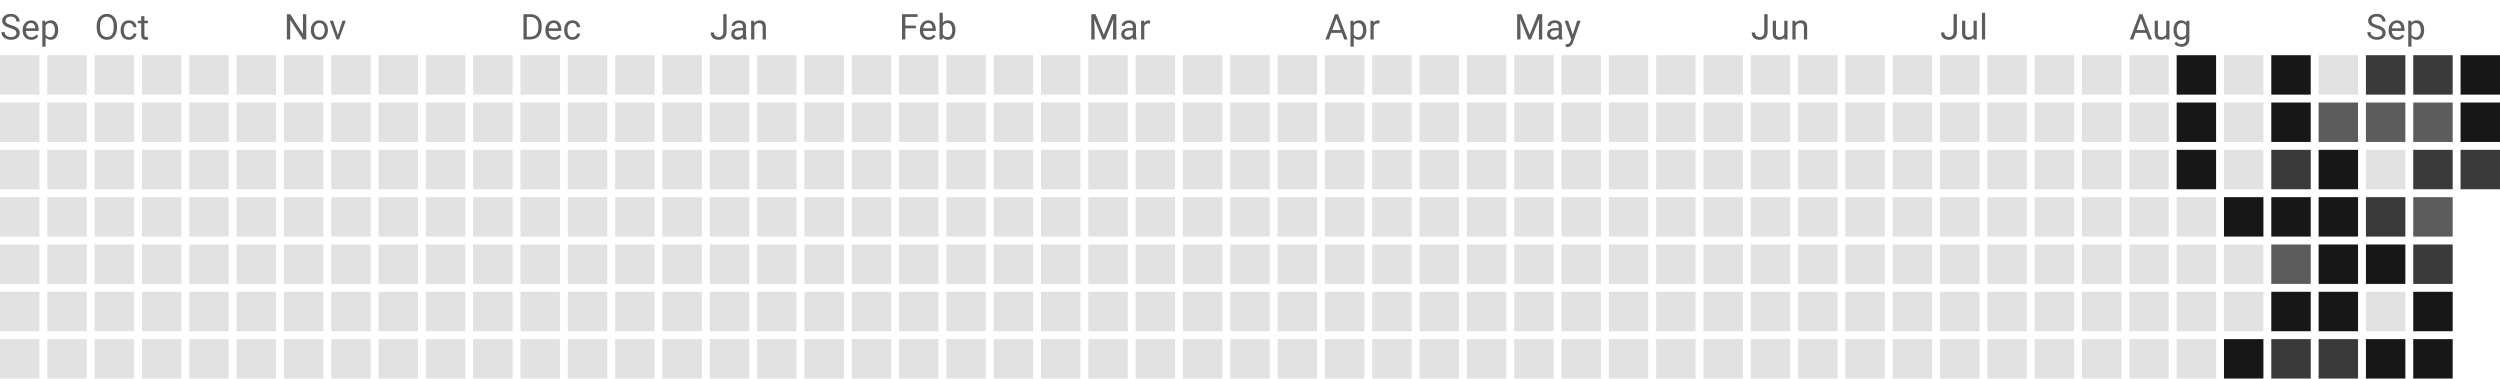
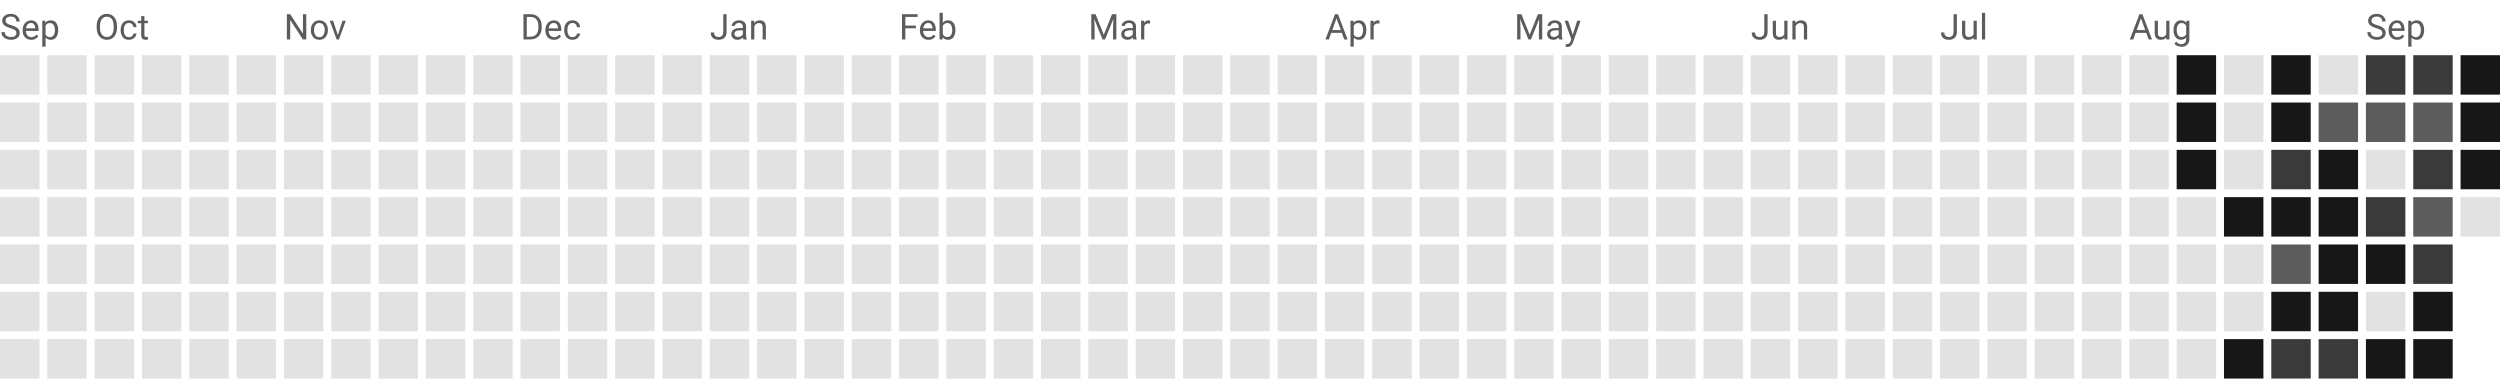
<svg xmlns="http://www.w3.org/2000/svg" width="634" height="96" viewBox="0 0 634 96" role="img">
  <text x="0" y="10" font-family="-apple-system,BlinkMacSystemFont,'Segoe UI',Roboto,Helvetica,Arial,sans-serif" font-size="9" fill="#5c5c5c">Sep</text>
  <text x="24" y="10" font-family="-apple-system,BlinkMacSystemFont,'Segoe UI',Roboto,Helvetica,Arial,sans-serif" font-size="9" fill="#5c5c5c">Oct</text>
  <text x="72" y="10" font-family="-apple-system,BlinkMacSystemFont,'Segoe UI',Roboto,Helvetica,Arial,sans-serif" font-size="9" fill="#5c5c5c">Nov</text>
  <text x="132" y="10" font-family="-apple-system,BlinkMacSystemFont,'Segoe UI',Roboto,Helvetica,Arial,sans-serif" font-size="9" fill="#5c5c5c">Dec</text>
  <text x="180" y="10" font-family="-apple-system,BlinkMacSystemFont,'Segoe UI',Roboto,Helvetica,Arial,sans-serif" font-size="9" fill="#5c5c5c">Jan</text>
  <text x="228" y="10" font-family="-apple-system,BlinkMacSystemFont,'Segoe UI',Roboto,Helvetica,Arial,sans-serif" font-size="9" fill="#5c5c5c">Feb</text>
  <text x="276" y="10" font-family="-apple-system,BlinkMacSystemFont,'Segoe UI',Roboto,Helvetica,Arial,sans-serif" font-size="9" fill="#5c5c5c">Mar</text>
  <text x="336" y="10" font-family="-apple-system,BlinkMacSystemFont,'Segoe UI',Roboto,Helvetica,Arial,sans-serif" font-size="9" fill="#5c5c5c">Apr</text>
  <text x="384" y="10" font-family="-apple-system,BlinkMacSystemFont,'Segoe UI',Roboto,Helvetica,Arial,sans-serif" font-size="9" fill="#5c5c5c">May</text>
  <text x="444" y="10" font-family="-apple-system,BlinkMacSystemFont,'Segoe UI',Roboto,Helvetica,Arial,sans-serif" font-size="9" fill="#5c5c5c">Jun</text>
  <text x="492" y="10" font-family="-apple-system,BlinkMacSystemFont,'Segoe UI',Roboto,Helvetica,Arial,sans-serif" font-size="9" fill="#5c5c5c">Jul</text>
  <text x="540" y="10" font-family="-apple-system,BlinkMacSystemFont,'Segoe UI',Roboto,Helvetica,Arial,sans-serif" font-size="9" fill="#5c5c5c">Aug</text>
  <text x="600" y="10" font-family="-apple-system,BlinkMacSystemFont,'Segoe UI',Roboto,Helvetica,Arial,sans-serif" font-size="9" fill="#5c5c5c">Sep</text>
  <rect x="0" y="14" width="10" height="10" fill="#e2e2e2" />
  <rect x="0" y="26" width="10" height="10" fill="#e2e2e2" />
  <rect x="0" y="38" width="10" height="10" fill="#e2e2e2" />
  <rect x="0" y="50" width="10" height="10" fill="#e2e2e2" />
  <rect x="0" y="62" width="10" height="10" fill="#e2e2e2" />
  <rect x="0" y="74" width="10" height="10" fill="#e2e2e2" />
  <rect x="0" y="86" width="10" height="10" fill="#e2e2e2" />
  <rect x="12" y="14" width="10" height="10" fill="#e2e2e2" />
  <rect x="12" y="26" width="10" height="10" fill="#e2e2e2" />
  <rect x="12" y="38" width="10" height="10" fill="#e2e2e2" />
  <rect x="12" y="50" width="10" height="10" fill="#e2e2e2" />
  <rect x="12" y="62" width="10" height="10" fill="#e2e2e2" />
  <rect x="12" y="74" width="10" height="10" fill="#e2e2e2" />
  <rect x="12" y="86" width="10" height="10" fill="#e2e2e2" />
  <rect x="24" y="14" width="10" height="10" fill="#e2e2e2" />
  <rect x="24" y="26" width="10" height="10" fill="#e2e2e2" />
  <rect x="24" y="38" width="10" height="10" fill="#e2e2e2" />
  <rect x="24" y="50" width="10" height="10" fill="#e2e2e2" />
  <rect x="24" y="62" width="10" height="10" fill="#e2e2e2" />
  <rect x="24" y="74" width="10" height="10" fill="#e2e2e2" />
  <rect x="24" y="86" width="10" height="10" fill="#e2e2e2" />
  <rect x="36" y="14" width="10" height="10" fill="#e2e2e2" />
  <rect x="36" y="26" width="10" height="10" fill="#e2e2e2" />
  <rect x="36" y="38" width="10" height="10" fill="#e2e2e2" />
  <rect x="36" y="50" width="10" height="10" fill="#e2e2e2" />
  <rect x="36" y="62" width="10" height="10" fill="#e2e2e2" />
  <rect x="36" y="74" width="10" height="10" fill="#e2e2e2" />
  <rect x="36" y="86" width="10" height="10" fill="#e2e2e2" />
  <rect x="48" y="14" width="10" height="10" fill="#e2e2e2" />
  <rect x="48" y="26" width="10" height="10" fill="#e2e2e2" />
  <rect x="48" y="38" width="10" height="10" fill="#e2e2e2" />
  <rect x="48" y="50" width="10" height="10" fill="#e2e2e2" />
  <rect x="48" y="62" width="10" height="10" fill="#e2e2e2" />
  <rect x="48" y="74" width="10" height="10" fill="#e2e2e2" />
  <rect x="48" y="86" width="10" height="10" fill="#e2e2e2" />
  <rect x="60" y="14" width="10" height="10" fill="#e2e2e2" />
  <rect x="60" y="26" width="10" height="10" fill="#e2e2e2" />
  <rect x="60" y="38" width="10" height="10" fill="#e2e2e2" />
  <rect x="60" y="50" width="10" height="10" fill="#e2e2e2" />
  <rect x="60" y="62" width="10" height="10" fill="#e2e2e2" />
  <rect x="60" y="74" width="10" height="10" fill="#e2e2e2" />
  <rect x="60" y="86" width="10" height="10" fill="#e2e2e2" />
  <rect x="72" y="14" width="10" height="10" fill="#e2e2e2" />
  <rect x="72" y="26" width="10" height="10" fill="#e2e2e2" />
  <rect x="72" y="38" width="10" height="10" fill="#e2e2e2" />
  <rect x="72" y="50" width="10" height="10" fill="#e2e2e2" />
  <rect x="72" y="62" width="10" height="10" fill="#e2e2e2" />
  <rect x="72" y="74" width="10" height="10" fill="#e2e2e2" />
  <rect x="72" y="86" width="10" height="10" fill="#e2e2e2" />
  <rect x="84" y="14" width="10" height="10" fill="#e2e2e2" />
  <rect x="84" y="26" width="10" height="10" fill="#e2e2e2" />
  <rect x="84" y="38" width="10" height="10" fill="#e2e2e2" />
  <rect x="84" y="50" width="10" height="10" fill="#e2e2e2" />
  <rect x="84" y="62" width="10" height="10" fill="#e2e2e2" />
  <rect x="84" y="74" width="10" height="10" fill="#e2e2e2" />
  <rect x="84" y="86" width="10" height="10" fill="#e2e2e2" />
  <rect x="96" y="14" width="10" height="10" fill="#e2e2e2" />
  <rect x="96" y="26" width="10" height="10" fill="#e2e2e2" />
  <rect x="96" y="38" width="10" height="10" fill="#e2e2e2" />
  <rect x="96" y="50" width="10" height="10" fill="#e2e2e2" />
  <rect x="96" y="62" width="10" height="10" fill="#e2e2e2" />
  <rect x="96" y="74" width="10" height="10" fill="#e2e2e2" />
  <rect x="96" y="86" width="10" height="10" fill="#e2e2e2" />
  <rect x="108" y="14" width="10" height="10" fill="#e2e2e2" />
  <rect x="108" y="26" width="10" height="10" fill="#e2e2e2" />
  <rect x="108" y="38" width="10" height="10" fill="#e2e2e2" />
  <rect x="108" y="50" width="10" height="10" fill="#e2e2e2" />
  <rect x="108" y="62" width="10" height="10" fill="#e2e2e2" />
  <rect x="108" y="74" width="10" height="10" fill="#e2e2e2" />
  <rect x="108" y="86" width="10" height="10" fill="#e2e2e2" />
  <rect x="120" y="14" width="10" height="10" fill="#e2e2e2" />
  <rect x="120" y="26" width="10" height="10" fill="#e2e2e2" />
  <rect x="120" y="38" width="10" height="10" fill="#e2e2e2" />
  <rect x="120" y="50" width="10" height="10" fill="#e2e2e2" />
  <rect x="120" y="62" width="10" height="10" fill="#e2e2e2" />
  <rect x="120" y="74" width="10" height="10" fill="#e2e2e2" />
  <rect x="120" y="86" width="10" height="10" fill="#e2e2e2" />
  <rect x="132" y="14" width="10" height="10" fill="#e2e2e2" />
  <rect x="132" y="26" width="10" height="10" fill="#e2e2e2" />
  <rect x="132" y="38" width="10" height="10" fill="#e2e2e2" />
  <rect x="132" y="50" width="10" height="10" fill="#e2e2e2" />
  <rect x="132" y="62" width="10" height="10" fill="#e2e2e2" />
  <rect x="132" y="74" width="10" height="10" fill="#e2e2e2" />
  <rect x="132" y="86" width="10" height="10" fill="#e2e2e2" />
  <rect x="144" y="14" width="10" height="10" fill="#e2e2e2" />
  <rect x="144" y="26" width="10" height="10" fill="#e2e2e2" />
  <rect x="144" y="38" width="10" height="10" fill="#e2e2e2" />
  <rect x="144" y="50" width="10" height="10" fill="#e2e2e2" />
  <rect x="144" y="62" width="10" height="10" fill="#e2e2e2" />
  <rect x="144" y="74" width="10" height="10" fill="#e2e2e2" />
  <rect x="144" y="86" width="10" height="10" fill="#e2e2e2" />
  <rect x="156" y="14" width="10" height="10" fill="#e2e2e2" />
  <rect x="156" y="26" width="10" height="10" fill="#e2e2e2" />
  <rect x="156" y="38" width="10" height="10" fill="#e2e2e2" />
  <rect x="156" y="50" width="10" height="10" fill="#e2e2e2" />
  <rect x="156" y="62" width="10" height="10" fill="#e2e2e2" />
  <rect x="156" y="74" width="10" height="10" fill="#e2e2e2" />
  <rect x="156" y="86" width="10" height="10" fill="#e2e2e2" />
  <rect x="168" y="14" width="10" height="10" fill="#e2e2e2" />
  <rect x="168" y="26" width="10" height="10" fill="#e2e2e2" />
  <rect x="168" y="38" width="10" height="10" fill="#e2e2e2" />
  <rect x="168" y="50" width="10" height="10" fill="#e2e2e2" />
  <rect x="168" y="62" width="10" height="10" fill="#e2e2e2" />
  <rect x="168" y="74" width="10" height="10" fill="#e2e2e2" />
  <rect x="168" y="86" width="10" height="10" fill="#e2e2e2" />
  <rect x="180" y="14" width="10" height="10" fill="#e2e2e2" />
  <rect x="180" y="26" width="10" height="10" fill="#e2e2e2" />
  <rect x="180" y="38" width="10" height="10" fill="#e2e2e2" />
  <rect x="180" y="50" width="10" height="10" fill="#e2e2e2" />
  <rect x="180" y="62" width="10" height="10" fill="#e2e2e2" />
  <rect x="180" y="74" width="10" height="10" fill="#e2e2e2" />
  <rect x="180" y="86" width="10" height="10" fill="#e2e2e2" />
  <rect x="192" y="14" width="10" height="10" fill="#e2e2e2" />
  <rect x="192" y="26" width="10" height="10" fill="#e2e2e2" />
  <rect x="192" y="38" width="10" height="10" fill="#e2e2e2" />
  <rect x="192" y="50" width="10" height="10" fill="#e2e2e2" />
  <rect x="192" y="62" width="10" height="10" fill="#e2e2e2" />
  <rect x="192" y="74" width="10" height="10" fill="#e2e2e2" />
  <rect x="192" y="86" width="10" height="10" fill="#e2e2e2" />
  <rect x="204" y="14" width="10" height="10" fill="#e2e2e2" />
  <rect x="204" y="26" width="10" height="10" fill="#e2e2e2" />
  <rect x="204" y="38" width="10" height="10" fill="#e2e2e2" />
  <rect x="204" y="50" width="10" height="10" fill="#e2e2e2" />
  <rect x="204" y="62" width="10" height="10" fill="#e2e2e2" />
  <rect x="204" y="74" width="10" height="10" fill="#e2e2e2" />
  <rect x="204" y="86" width="10" height="10" fill="#e2e2e2" />
  <rect x="216" y="14" width="10" height="10" fill="#e2e2e2" />
  <rect x="216" y="26" width="10" height="10" fill="#e2e2e2" />
  <rect x="216" y="38" width="10" height="10" fill="#e2e2e2" />
  <rect x="216" y="50" width="10" height="10" fill="#e2e2e2" />
  <rect x="216" y="62" width="10" height="10" fill="#e2e2e2" />
  <rect x="216" y="74" width="10" height="10" fill="#e2e2e2" />
  <rect x="216" y="86" width="10" height="10" fill="#e2e2e2" />
  <rect x="228" y="14" width="10" height="10" fill="#e2e2e2" />
  <rect x="228" y="26" width="10" height="10" fill="#e2e2e2" />
  <rect x="228" y="38" width="10" height="10" fill="#e2e2e2" />
  <rect x="228" y="50" width="10" height="10" fill="#e2e2e2" />
  <rect x="228" y="62" width="10" height="10" fill="#e2e2e2" />
  <rect x="228" y="74" width="10" height="10" fill="#e2e2e2" />
  <rect x="228" y="86" width="10" height="10" fill="#e2e2e2" />
  <rect x="240" y="14" width="10" height="10" fill="#e2e2e2" />
  <rect x="240" y="26" width="10" height="10" fill="#e2e2e2" />
  <rect x="240" y="38" width="10" height="10" fill="#e2e2e2" />
  <rect x="240" y="50" width="10" height="10" fill="#e2e2e2" />
  <rect x="240" y="62" width="10" height="10" fill="#e2e2e2" />
  <rect x="240" y="74" width="10" height="10" fill="#e2e2e2" />
  <rect x="240" y="86" width="10" height="10" fill="#e2e2e2" />
  <rect x="252" y="14" width="10" height="10" fill="#e2e2e2" />
  <rect x="252" y="26" width="10" height="10" fill="#e2e2e2" />
  <rect x="252" y="38" width="10" height="10" fill="#e2e2e2" />
  <rect x="252" y="50" width="10" height="10" fill="#e2e2e2" />
  <rect x="252" y="62" width="10" height="10" fill="#e2e2e2" />
  <rect x="252" y="74" width="10" height="10" fill="#e2e2e2" />
  <rect x="252" y="86" width="10" height="10" fill="#e2e2e2" />
  <rect x="264" y="14" width="10" height="10" fill="#e2e2e2" />
  <rect x="264" y="26" width="10" height="10" fill="#e2e2e2" />
  <rect x="264" y="38" width="10" height="10" fill="#e2e2e2" />
  <rect x="264" y="50" width="10" height="10" fill="#e2e2e2" />
  <rect x="264" y="62" width="10" height="10" fill="#e2e2e2" />
  <rect x="264" y="74" width="10" height="10" fill="#e2e2e2" />
  <rect x="264" y="86" width="10" height="10" fill="#e2e2e2" />
  <rect x="276" y="14" width="10" height="10" fill="#e2e2e2" />
  <rect x="276" y="26" width="10" height="10" fill="#e2e2e2" />
  <rect x="276" y="38" width="10" height="10" fill="#e2e2e2" />
  <rect x="276" y="50" width="10" height="10" fill="#e2e2e2" />
  <rect x="276" y="62" width="10" height="10" fill="#e2e2e2" />
  <rect x="276" y="74" width="10" height="10" fill="#e2e2e2" />
  <rect x="276" y="86" width="10" height="10" fill="#e2e2e2" />
  <rect x="288" y="14" width="10" height="10" fill="#e2e2e2" />
  <rect x="288" y="26" width="10" height="10" fill="#e2e2e2" />
  <rect x="288" y="38" width="10" height="10" fill="#e2e2e2" />
  <rect x="288" y="50" width="10" height="10" fill="#e2e2e2" />
  <rect x="288" y="62" width="10" height="10" fill="#e2e2e2" />
  <rect x="288" y="74" width="10" height="10" fill="#e2e2e2" />
  <rect x="288" y="86" width="10" height="10" fill="#e2e2e2" />
  <rect x="300" y="14" width="10" height="10" fill="#e2e2e2" />
  <rect x="300" y="26" width="10" height="10" fill="#e2e2e2" />
  <rect x="300" y="38" width="10" height="10" fill="#e2e2e2" />
  <rect x="300" y="50" width="10" height="10" fill="#e2e2e2" />
  <rect x="300" y="62" width="10" height="10" fill="#e2e2e2" />
  <rect x="300" y="74" width="10" height="10" fill="#e2e2e2" />
  <rect x="300" y="86" width="10" height="10" fill="#e2e2e2" />
  <rect x="312" y="14" width="10" height="10" fill="#e2e2e2" />
  <rect x="312" y="26" width="10" height="10" fill="#e2e2e2" />
  <rect x="312" y="38" width="10" height="10" fill="#e2e2e2" />
  <rect x="312" y="50" width="10" height="10" fill="#e2e2e2" />
  <rect x="312" y="62" width="10" height="10" fill="#e2e2e2" />
  <rect x="312" y="74" width="10" height="10" fill="#e2e2e2" />
  <rect x="312" y="86" width="10" height="10" fill="#e2e2e2" />
  <rect x="324" y="14" width="10" height="10" fill="#e2e2e2" />
  <rect x="324" y="26" width="10" height="10" fill="#e2e2e2" />
  <rect x="324" y="38" width="10" height="10" fill="#e2e2e2" />
  <rect x="324" y="50" width="10" height="10" fill="#e2e2e2" />
  <rect x="324" y="62" width="10" height="10" fill="#e2e2e2" />
  <rect x="324" y="74" width="10" height="10" fill="#e2e2e2" />
  <rect x="324" y="86" width="10" height="10" fill="#e2e2e2" />
  <rect x="336" y="14" width="10" height="10" fill="#e2e2e2" />
  <rect x="336" y="26" width="10" height="10" fill="#e2e2e2" />
  <rect x="336" y="38" width="10" height="10" fill="#e2e2e2" />
  <rect x="336" y="50" width="10" height="10" fill="#e2e2e2" />
  <rect x="336" y="62" width="10" height="10" fill="#e2e2e2" />
  <rect x="336" y="74" width="10" height="10" fill="#e2e2e2" />
  <rect x="336" y="86" width="10" height="10" fill="#e2e2e2" />
  <rect x="348" y="14" width="10" height="10" fill="#e2e2e2" />
  <rect x="348" y="26" width="10" height="10" fill="#e2e2e2" />
  <rect x="348" y="38" width="10" height="10" fill="#e2e2e2" />
  <rect x="348" y="50" width="10" height="10" fill="#e2e2e2" />
  <rect x="348" y="62" width="10" height="10" fill="#e2e2e2" />
  <rect x="348" y="74" width="10" height="10" fill="#e2e2e2" />
  <rect x="348" y="86" width="10" height="10" fill="#e2e2e2" />
  <rect x="360" y="14" width="10" height="10" fill="#e2e2e2" />
  <rect x="360" y="26" width="10" height="10" fill="#e2e2e2" />
  <rect x="360" y="38" width="10" height="10" fill="#e2e2e2" />
  <rect x="360" y="50" width="10" height="10" fill="#e2e2e2" />
  <rect x="360" y="62" width="10" height="10" fill="#e2e2e2" />
  <rect x="360" y="74" width="10" height="10" fill="#e2e2e2" />
  <rect x="360" y="86" width="10" height="10" fill="#e2e2e2" />
  <rect x="372" y="14" width="10" height="10" fill="#e2e2e2" />
  <rect x="372" y="26" width="10" height="10" fill="#e2e2e2" />
  <rect x="372" y="38" width="10" height="10" fill="#e2e2e2" />
  <rect x="372" y="50" width="10" height="10" fill="#e2e2e2" />
  <rect x="372" y="62" width="10" height="10" fill="#e2e2e2" />
  <rect x="372" y="74" width="10" height="10" fill="#e2e2e2" />
  <rect x="372" y="86" width="10" height="10" fill="#e2e2e2" />
  <rect x="384" y="14" width="10" height="10" fill="#e2e2e2" />
  <rect x="384" y="26" width="10" height="10" fill="#e2e2e2" />
  <rect x="384" y="38" width="10" height="10" fill="#e2e2e2" />
  <rect x="384" y="50" width="10" height="10" fill="#e2e2e2" />
  <rect x="384" y="62" width="10" height="10" fill="#e2e2e2" />
  <rect x="384" y="74" width="10" height="10" fill="#e2e2e2" />
  <rect x="384" y="86" width="10" height="10" fill="#e2e2e2" />
  <rect x="396" y="14" width="10" height="10" fill="#e2e2e2" />
  <rect x="396" y="26" width="10" height="10" fill="#e2e2e2" />
  <rect x="396" y="38" width="10" height="10" fill="#e2e2e2" />
  <rect x="396" y="50" width="10" height="10" fill="#e2e2e2" />
  <rect x="396" y="62" width="10" height="10" fill="#e2e2e2" />
  <rect x="396" y="74" width="10" height="10" fill="#e2e2e2" />
  <rect x="396" y="86" width="10" height="10" fill="#e2e2e2" />
  <rect x="408" y="14" width="10" height="10" fill="#e2e2e2" />
  <rect x="408" y="26" width="10" height="10" fill="#e2e2e2" />
  <rect x="408" y="38" width="10" height="10" fill="#e2e2e2" />
  <rect x="408" y="50" width="10" height="10" fill="#e2e2e2" />
  <rect x="408" y="62" width="10" height="10" fill="#e2e2e2" />
  <rect x="408" y="74" width="10" height="10" fill="#e2e2e2" />
  <rect x="408" y="86" width="10" height="10" fill="#e2e2e2" />
  <rect x="420" y="14" width="10" height="10" fill="#e2e2e2" />
  <rect x="420" y="26" width="10" height="10" fill="#e2e2e2" />
  <rect x="420" y="38" width="10" height="10" fill="#e2e2e2" />
  <rect x="420" y="50" width="10" height="10" fill="#e2e2e2" />
  <rect x="420" y="62" width="10" height="10" fill="#e2e2e2" />
  <rect x="420" y="74" width="10" height="10" fill="#e2e2e2" />
  <rect x="420" y="86" width="10" height="10" fill="#e2e2e2" />
  <rect x="432" y="14" width="10" height="10" fill="#e2e2e2" />
  <rect x="432" y="26" width="10" height="10" fill="#e2e2e2" />
  <rect x="432" y="38" width="10" height="10" fill="#e2e2e2" />
  <rect x="432" y="50" width="10" height="10" fill="#e2e2e2" />
  <rect x="432" y="62" width="10" height="10" fill="#e2e2e2" />
  <rect x="432" y="74" width="10" height="10" fill="#e2e2e2" />
  <rect x="432" y="86" width="10" height="10" fill="#e2e2e2" />
  <rect x="444" y="14" width="10" height="10" fill="#e2e2e2" />
  <rect x="444" y="26" width="10" height="10" fill="#e2e2e2" />
  <rect x="444" y="38" width="10" height="10" fill="#e2e2e2" />
  <rect x="444" y="50" width="10" height="10" fill="#e2e2e2" />
  <rect x="444" y="62" width="10" height="10" fill="#e2e2e2" />
  <rect x="444" y="74" width="10" height="10" fill="#e2e2e2" />
  <rect x="444" y="86" width="10" height="10" fill="#e2e2e2" />
  <rect x="456" y="14" width="10" height="10" fill="#e2e2e2" />
  <rect x="456" y="26" width="10" height="10" fill="#e2e2e2" />
  <rect x="456" y="38" width="10" height="10" fill="#e2e2e2" />
  <rect x="456" y="50" width="10" height="10" fill="#e2e2e2" />
  <rect x="456" y="62" width="10" height="10" fill="#e2e2e2" />
  <rect x="456" y="74" width="10" height="10" fill="#e2e2e2" />
  <rect x="456" y="86" width="10" height="10" fill="#e2e2e2" />
  <rect x="468" y="14" width="10" height="10" fill="#e2e2e2" />
  <rect x="468" y="26" width="10" height="10" fill="#e2e2e2" />
  <rect x="468" y="38" width="10" height="10" fill="#e2e2e2" />
  <rect x="468" y="50" width="10" height="10" fill="#e2e2e2" />
  <rect x="468" y="62" width="10" height="10" fill="#e2e2e2" />
  <rect x="468" y="74" width="10" height="10" fill="#e2e2e2" />
  <rect x="468" y="86" width="10" height="10" fill="#e2e2e2" />
  <rect x="480" y="14" width="10" height="10" fill="#e2e2e2" />
  <rect x="480" y="26" width="10" height="10" fill="#e2e2e2" />
  <rect x="480" y="38" width="10" height="10" fill="#e2e2e2" />
  <rect x="480" y="50" width="10" height="10" fill="#e2e2e2" />
  <rect x="480" y="62" width="10" height="10" fill="#e2e2e2" />
  <rect x="480" y="74" width="10" height="10" fill="#e2e2e2" />
  <rect x="480" y="86" width="10" height="10" fill="#e2e2e2" />
  <rect x="492" y="14" width="10" height="10" fill="#e2e2e2" />
  <rect x="492" y="26" width="10" height="10" fill="#e2e2e2" />
  <rect x="492" y="38" width="10" height="10" fill="#e2e2e2" />
  <rect x="492" y="50" width="10" height="10" fill="#e2e2e2" />
  <rect x="492" y="62" width="10" height="10" fill="#e2e2e2" />
  <rect x="492" y="74" width="10" height="10" fill="#e2e2e2" />
  <rect x="492" y="86" width="10" height="10" fill="#e2e2e2" />
  <rect x="504" y="14" width="10" height="10" fill="#e2e2e2" />
  <rect x="504" y="26" width="10" height="10" fill="#e2e2e2" />
  <rect x="504" y="38" width="10" height="10" fill="#e2e2e2" />
  <rect x="504" y="50" width="10" height="10" fill="#e2e2e2" />
  <rect x="504" y="62" width="10" height="10" fill="#e2e2e2" />
  <rect x="504" y="74" width="10" height="10" fill="#e2e2e2" />
  <rect x="504" y="86" width="10" height="10" fill="#e2e2e2" />
  <rect x="516" y="14" width="10" height="10" fill="#e2e2e2" />
  <rect x="516" y="26" width="10" height="10" fill="#e2e2e2" />
  <rect x="516" y="38" width="10" height="10" fill="#e2e2e2" />
  <rect x="516" y="50" width="10" height="10" fill="#e2e2e2" />
  <rect x="516" y="62" width="10" height="10" fill="#e2e2e2" />
  <rect x="516" y="74" width="10" height="10" fill="#e2e2e2" />
  <rect x="516" y="86" width="10" height="10" fill="#e2e2e2" />
  <rect x="528" y="14" width="10" height="10" fill="#e2e2e2" />
  <rect x="528" y="26" width="10" height="10" fill="#e2e2e2" />
  <rect x="528" y="38" width="10" height="10" fill="#e2e2e2" />
  <rect x="528" y="50" width="10" height="10" fill="#e2e2e2" />
  <rect x="528" y="62" width="10" height="10" fill="#e2e2e2" />
  <rect x="528" y="74" width="10" height="10" fill="#e2e2e2" />
  <rect x="528" y="86" width="10" height="10" fill="#e2e2e2" />
  <rect x="540" y="14" width="10" height="10" fill="#e2e2e2" />
  <rect x="540" y="26" width="10" height="10" fill="#e2e2e2" />
  <rect x="540" y="38" width="10" height="10" fill="#e2e2e2" />
  <rect x="540" y="50" width="10" height="10" fill="#e2e2e2" />
  <rect x="540" y="62" width="10" height="10" fill="#e2e2e2" />
  <rect x="540" y="74" width="10" height="10" fill="#e2e2e2" />
  <rect x="540" y="86" width="10" height="10" fill="#e2e2e2" />
  <rect x="552" y="14" width="10" height="10" fill="#171717" />
  <rect x="552" y="26" width="10" height="10" fill="#171717" />
  <rect x="552" y="38" width="10" height="10" fill="#171717" />
  <rect x="552" y="50" width="10" height="10" fill="#e2e2e2" />
  <rect x="552" y="62" width="10" height="10" fill="#e2e2e2" />
  <rect x="552" y="74" width="10" height="10" fill="#e2e2e2" />
  <rect x="552" y="86" width="10" height="10" fill="#e2e2e2" />
  <rect x="564" y="14" width="10" height="10" fill="#e2e2e2" />
  <rect x="564" y="26" width="10" height="10" fill="#e2e2e2" />
  <rect x="564" y="38" width="10" height="10" fill="#e2e2e2" />
  <rect x="564" y="50" width="10" height="10" fill="#171717" />
  <rect x="564" y="62" width="10" height="10" fill="#e2e2e2" />
  <rect x="564" y="74" width="10" height="10" fill="#e2e2e2" />
  <rect x="564" y="86" width="10" height="10" fill="#171717" />
  <rect x="576" y="14" width="10" height="10" fill="#171717" />
  <rect x="576" y="26" width="10" height="10" fill="#171717" />
  <rect x="576" y="38" width="10" height="10" fill="#3a3a3a" />
  <rect x="576" y="50" width="10" height="10" fill="#171717" />
  <rect x="576" y="62" width="10" height="10" fill="#5c5c5c" />
  <rect x="576" y="74" width="10" height="10" fill="#171717" />
  <rect x="576" y="86" width="10" height="10" fill="#3a3a3a" />
  <rect x="588" y="14" width="10" height="10" fill="#e2e2e2" />
  <rect x="588" y="26" width="10" height="10" fill="#5c5c5c" />
  <rect x="588" y="38" width="10" height="10" fill="#171717" />
  <rect x="588" y="50" width="10" height="10" fill="#171717" />
  <rect x="588" y="62" width="10" height="10" fill="#171717" />
  <rect x="588" y="74" width="10" height="10" fill="#171717" />
  <rect x="588" y="86" width="10" height="10" fill="#3a3a3a" />
  <rect x="600" y="14" width="10" height="10" fill="#3a3a3a" />
  <rect x="600" y="26" width="10" height="10" fill="#5c5c5c" />
  <rect x="600" y="38" width="10" height="10" fill="#e2e2e2" />
  <rect x="600" y="50" width="10" height="10" fill="#3a3a3a" />
  <rect x="600" y="62" width="10" height="10" fill="#171717" />
  <rect x="600" y="74" width="10" height="10" fill="#e2e2e2" />
  <rect x="600" y="86" width="10" height="10" fill="#171717" />
  <rect x="612" y="14" width="10" height="10" fill="#3a3a3a" />
  <rect x="612" y="26" width="10" height="10" fill="#5c5c5c" />
  <rect x="612" y="38" width="10" height="10" fill="#3a3a3a" />
  <rect x="612" y="50" width="10" height="10" fill="#5c5c5c" />
  <rect x="612" y="62" width="10" height="10" fill="#3a3a3a" />
  <rect x="612" y="74" width="10" height="10" fill="#171717" />
  <rect x="612" y="86" width="10" height="10" fill="#171717" />
  <rect x="624" y="14" width="10" height="10" fill="#171717" />
  <rect x="624" y="26" width="10" height="10" fill="#171717" />
-   <rect x="624" y="38" width="10" height="10" fill="#3a3a3a" />
+   <rect x="624" y="38" width="10" height="10" fill="#171717" />
+   <rect x="624" y="50" width="10" height="10" fill="#e2e2e2" />
</svg>
